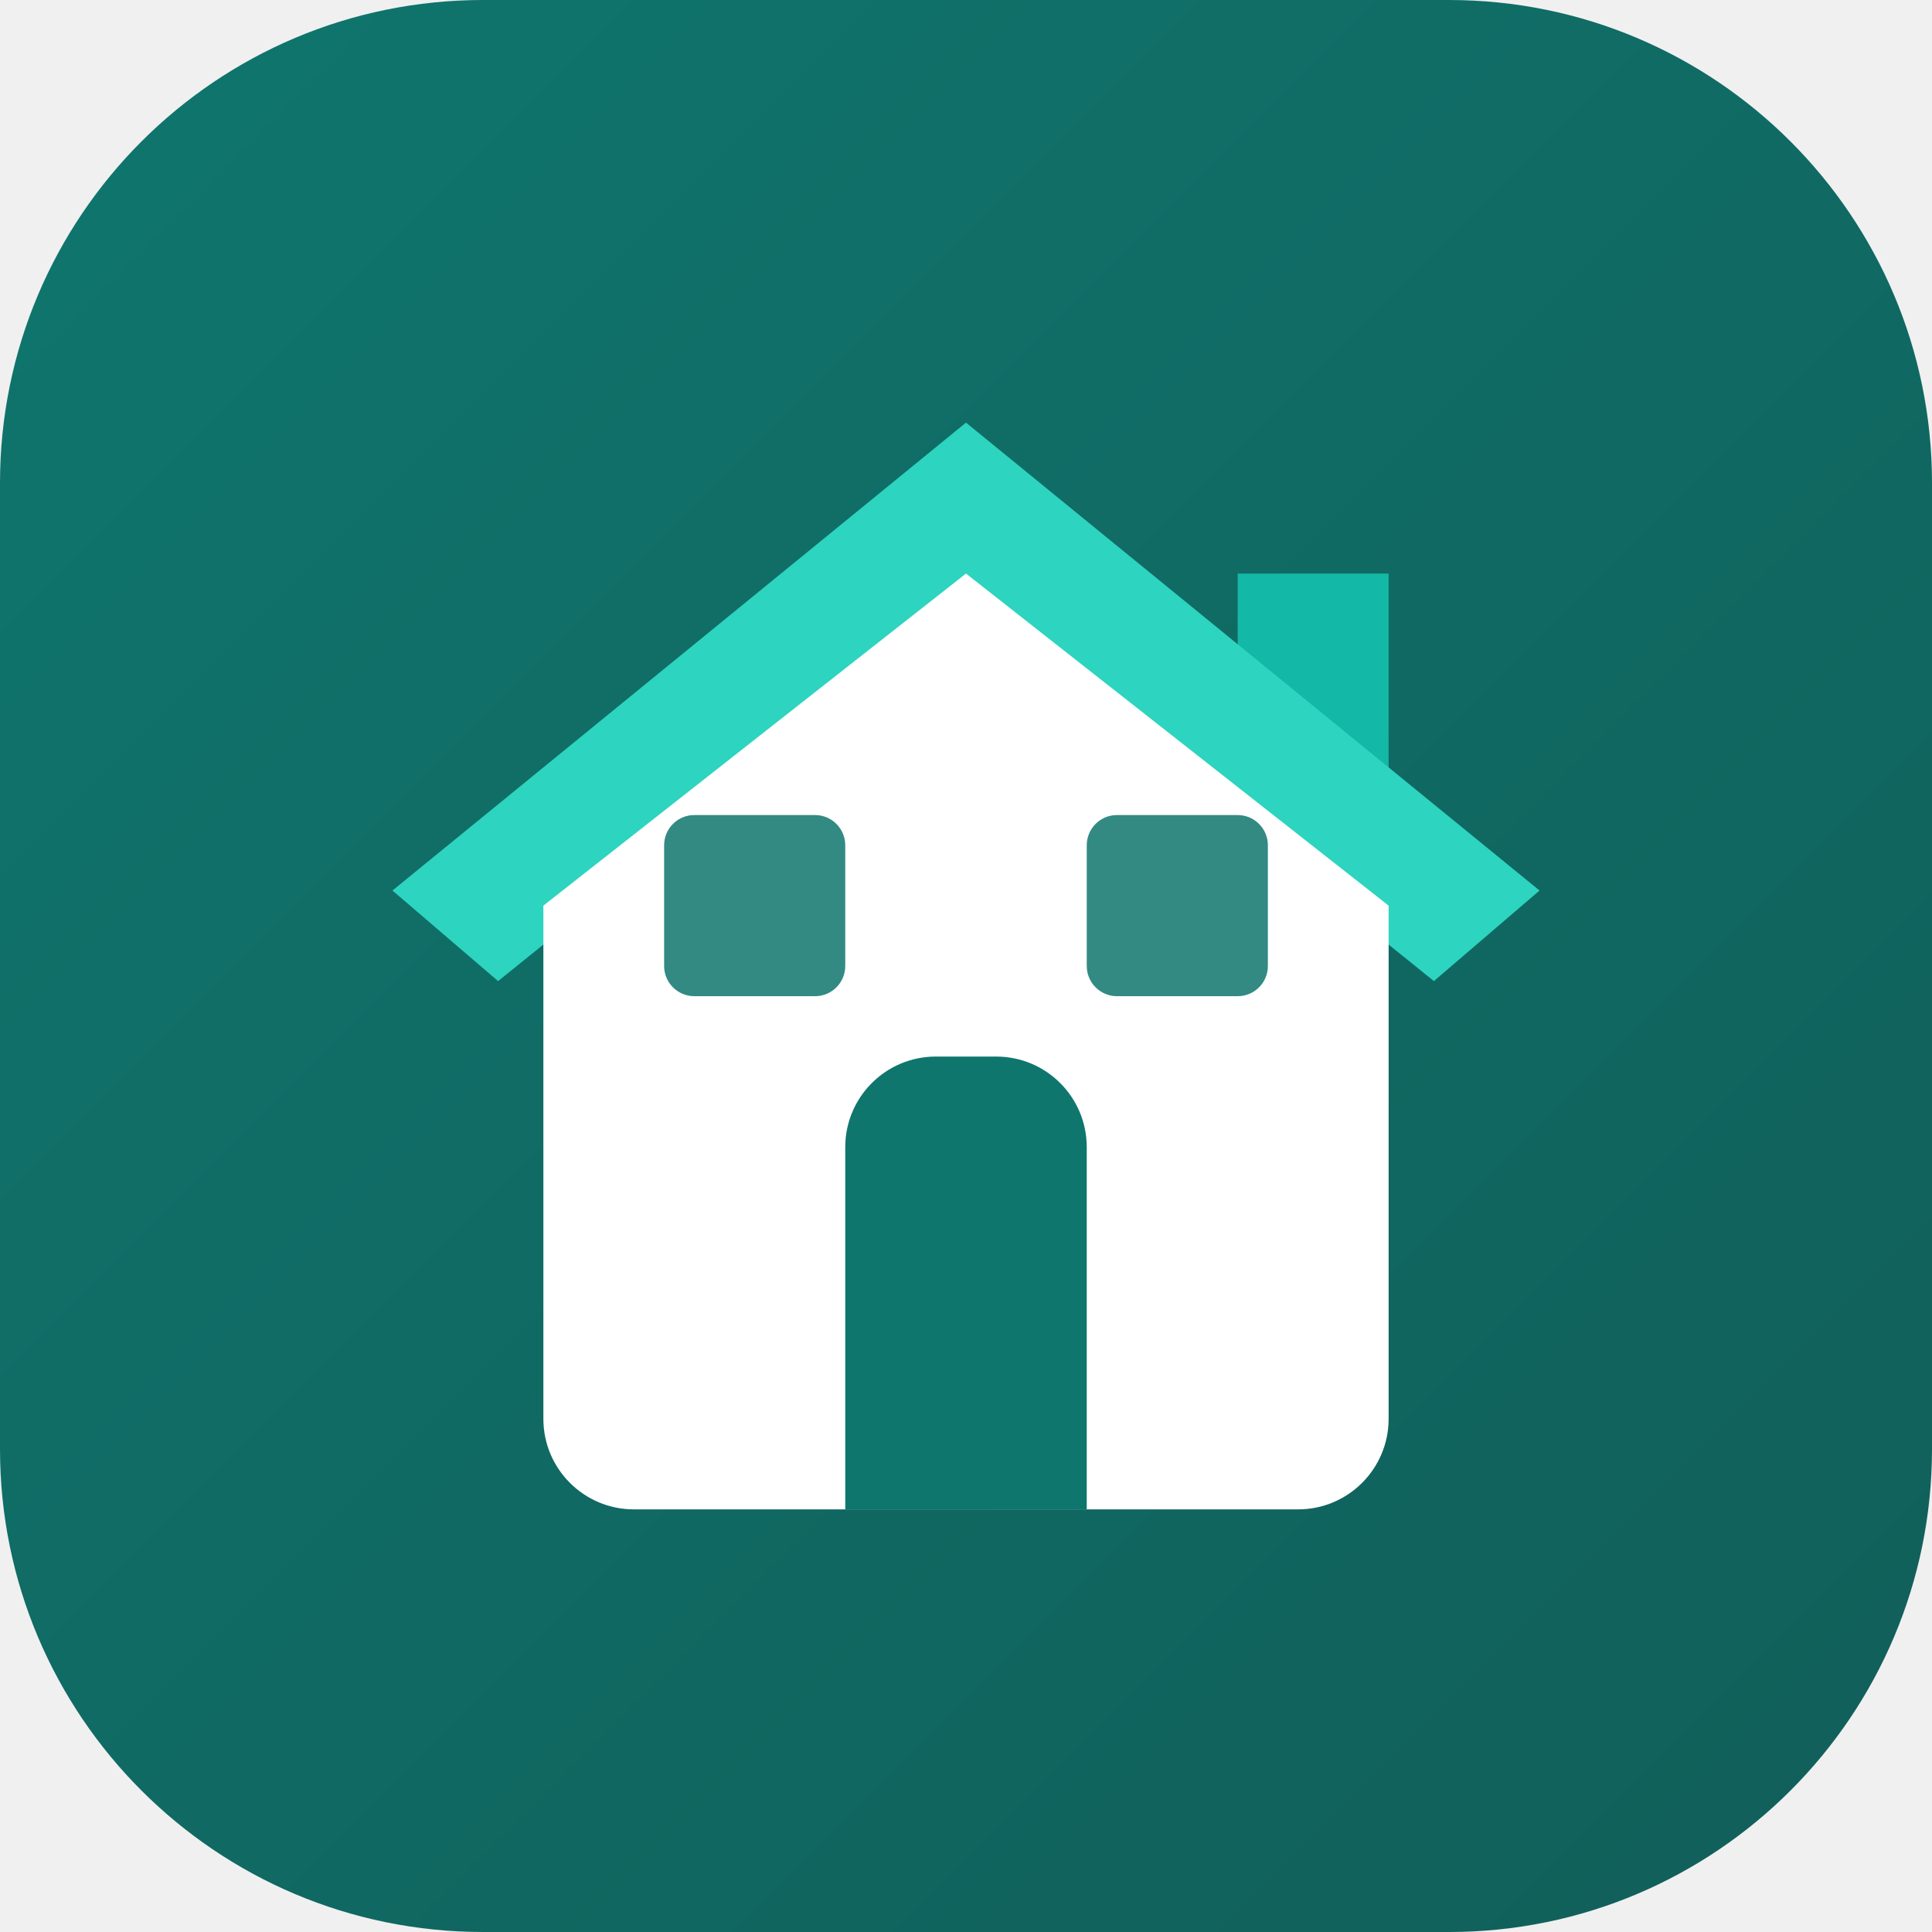
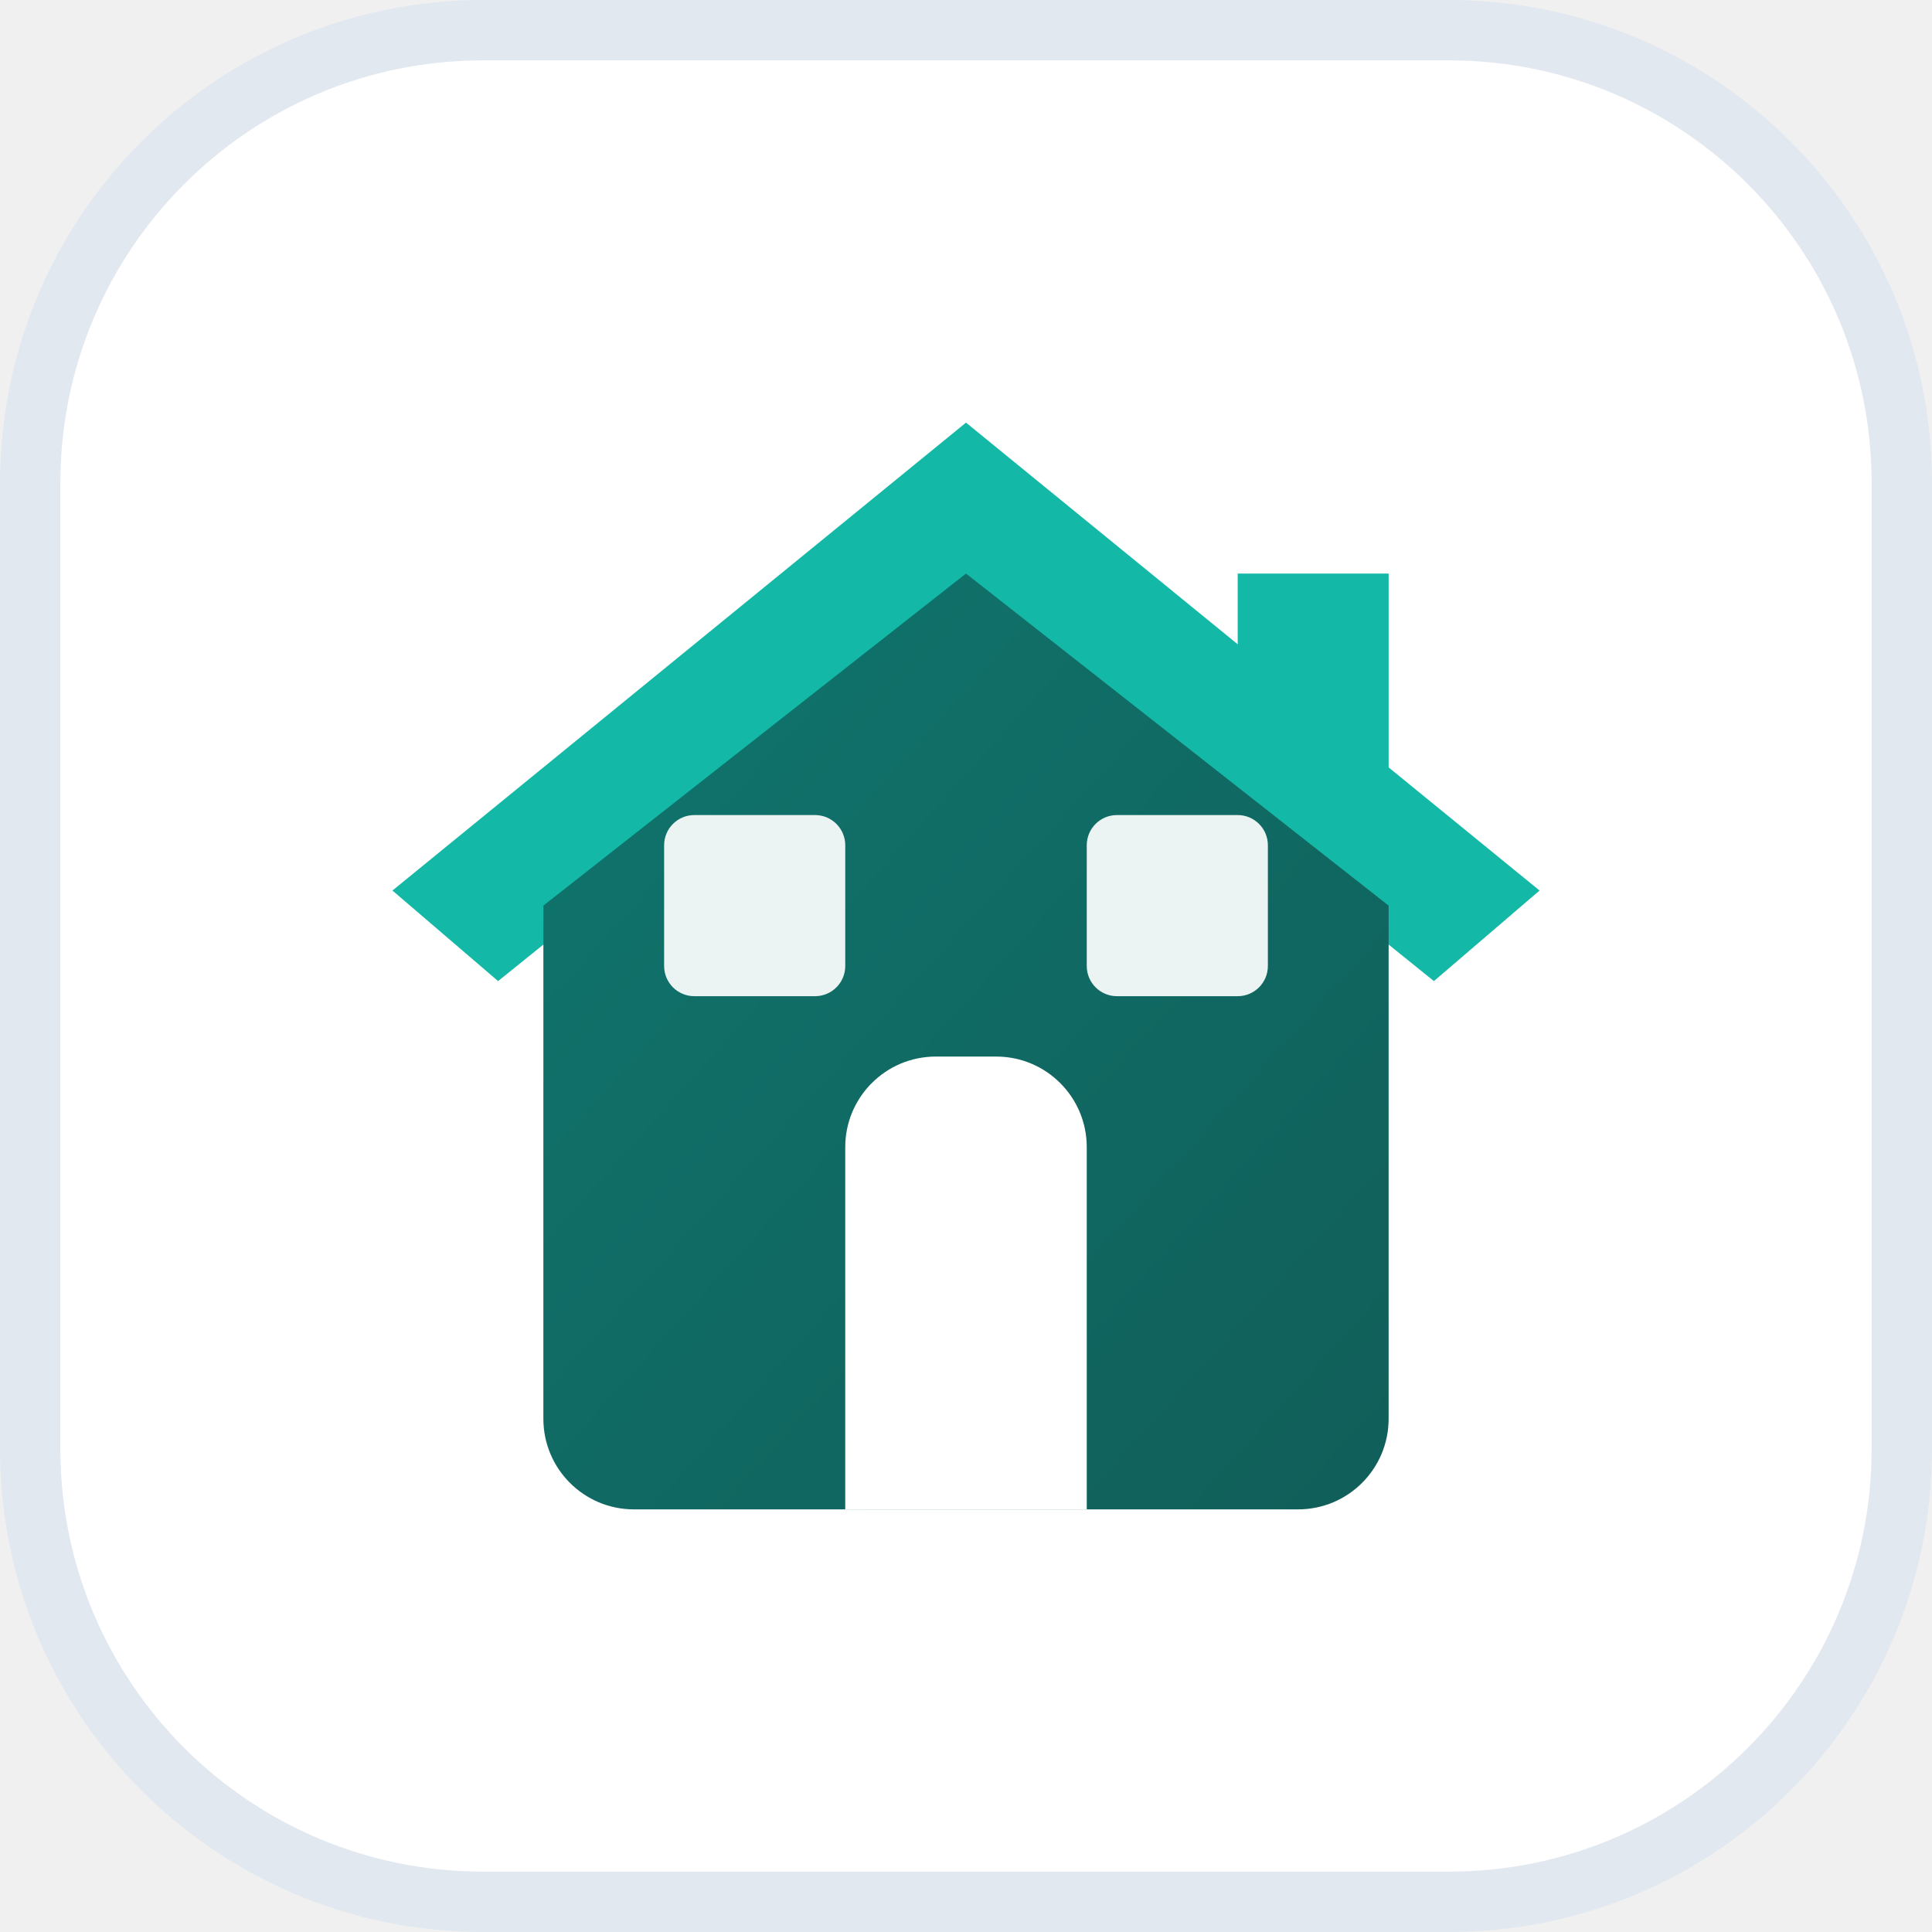
<svg xmlns="http://www.w3.org/2000/svg" viewBox="0 0 64 64" fill="none">
  <defs>
    <linearGradient id="hsr-grad" x1="0%" y1="0%" x2="100%" y2="100%">
      <stop offset="0%" stop-color="#0F766E" />
      <stop offset="100%" stop-color="#115E59" />
    </linearGradient>
  </defs>
-   <rect width="64" height="64" rx="16" fill="url(#hsr-grad)" />
+   <rect x="1" y="1" width="62" height="62" rx="15" fill="#FFFFFF" stroke="#E2E8F0" stroke-width="2" />
  <path d="M41 19H46V28L41 24V19Z" fill="#14B8A6" />
-   <path d="M32 14L13 29.5L16.5 32.5L32 20L47.5 32.5L51 29.5L32 14Z" fill="#2DD4BF" />
-   <path d="M18 30V47C18 48.657 19.343 50 21 50H43C44.657 50 46 48.657 46 47V30L32 19L18 30Z" fill="#FFFFFF" />
-   <path d="M28 50V38C28 36.343 29.343 35 31 35H33C34.657 35 36 36.343 36 38V50H28Z" fill="#0F766E" />
-   <rect x="22" y="27" width="6" height="6" rx="1" fill="#0F766E" fill-opacity="0.85" />
-   <rect x="36" y="27" width="6" height="6" rx="1" fill="#0F766E" fill-opacity="0.85" />
+   <path d="M32 14L13 29.5L16.5 32.5L32 20L47.5 32.5L51 29.5L32 14Z" fill="#14B8A6" />
+   <path d="M18 30V47C18 48.657 19.343 50 21 50H43C44.657 50 46 48.657 46 47V30L32 19L18 30Z" fill="url(#hsr-grad)" />
+   <path d="M28 50V38C28 36.343 29.343 35 31 35H33C34.657 35 36 36.343 36 38V50H28Z" fill="#FFFFFF" />
+   <rect x="22" y="27" width="6" height="6" rx="1" fill="#FFFFFF" fill-opacity="0.92" />
+   <rect x="36" y="27" width="6" height="6" rx="1" fill="#FFFFFF" fill-opacity="0.92" />
</svg>
